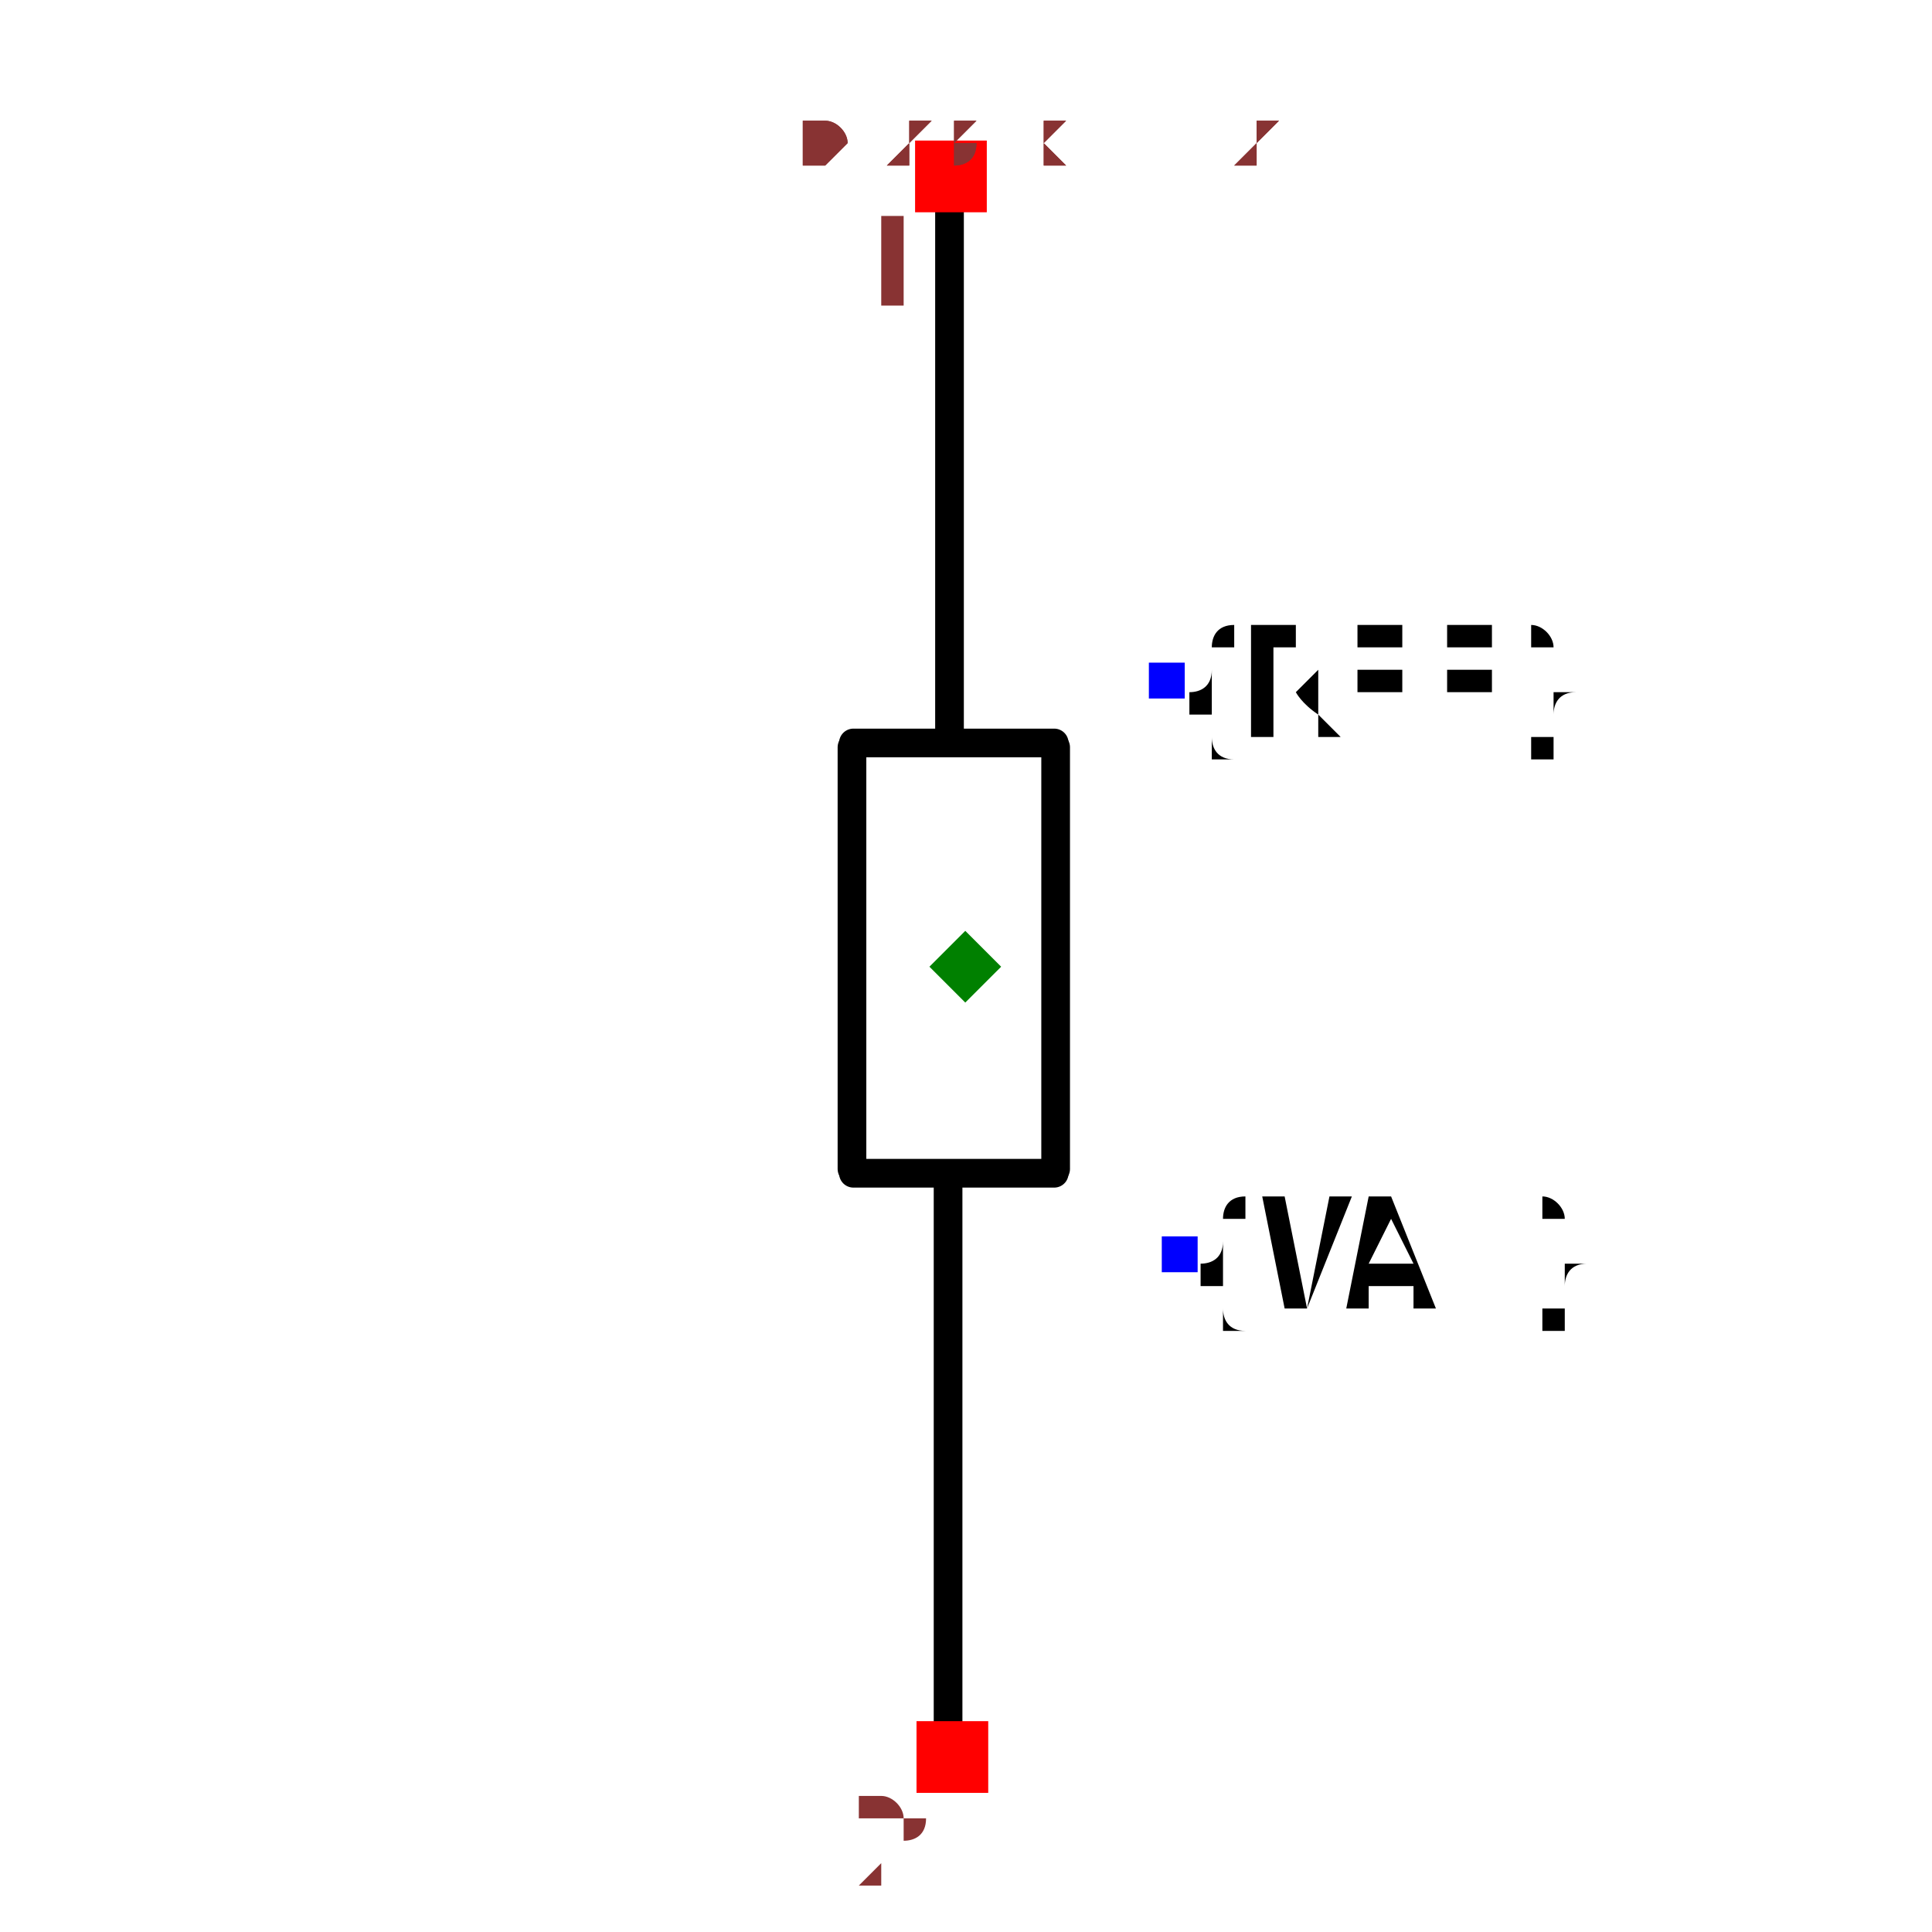
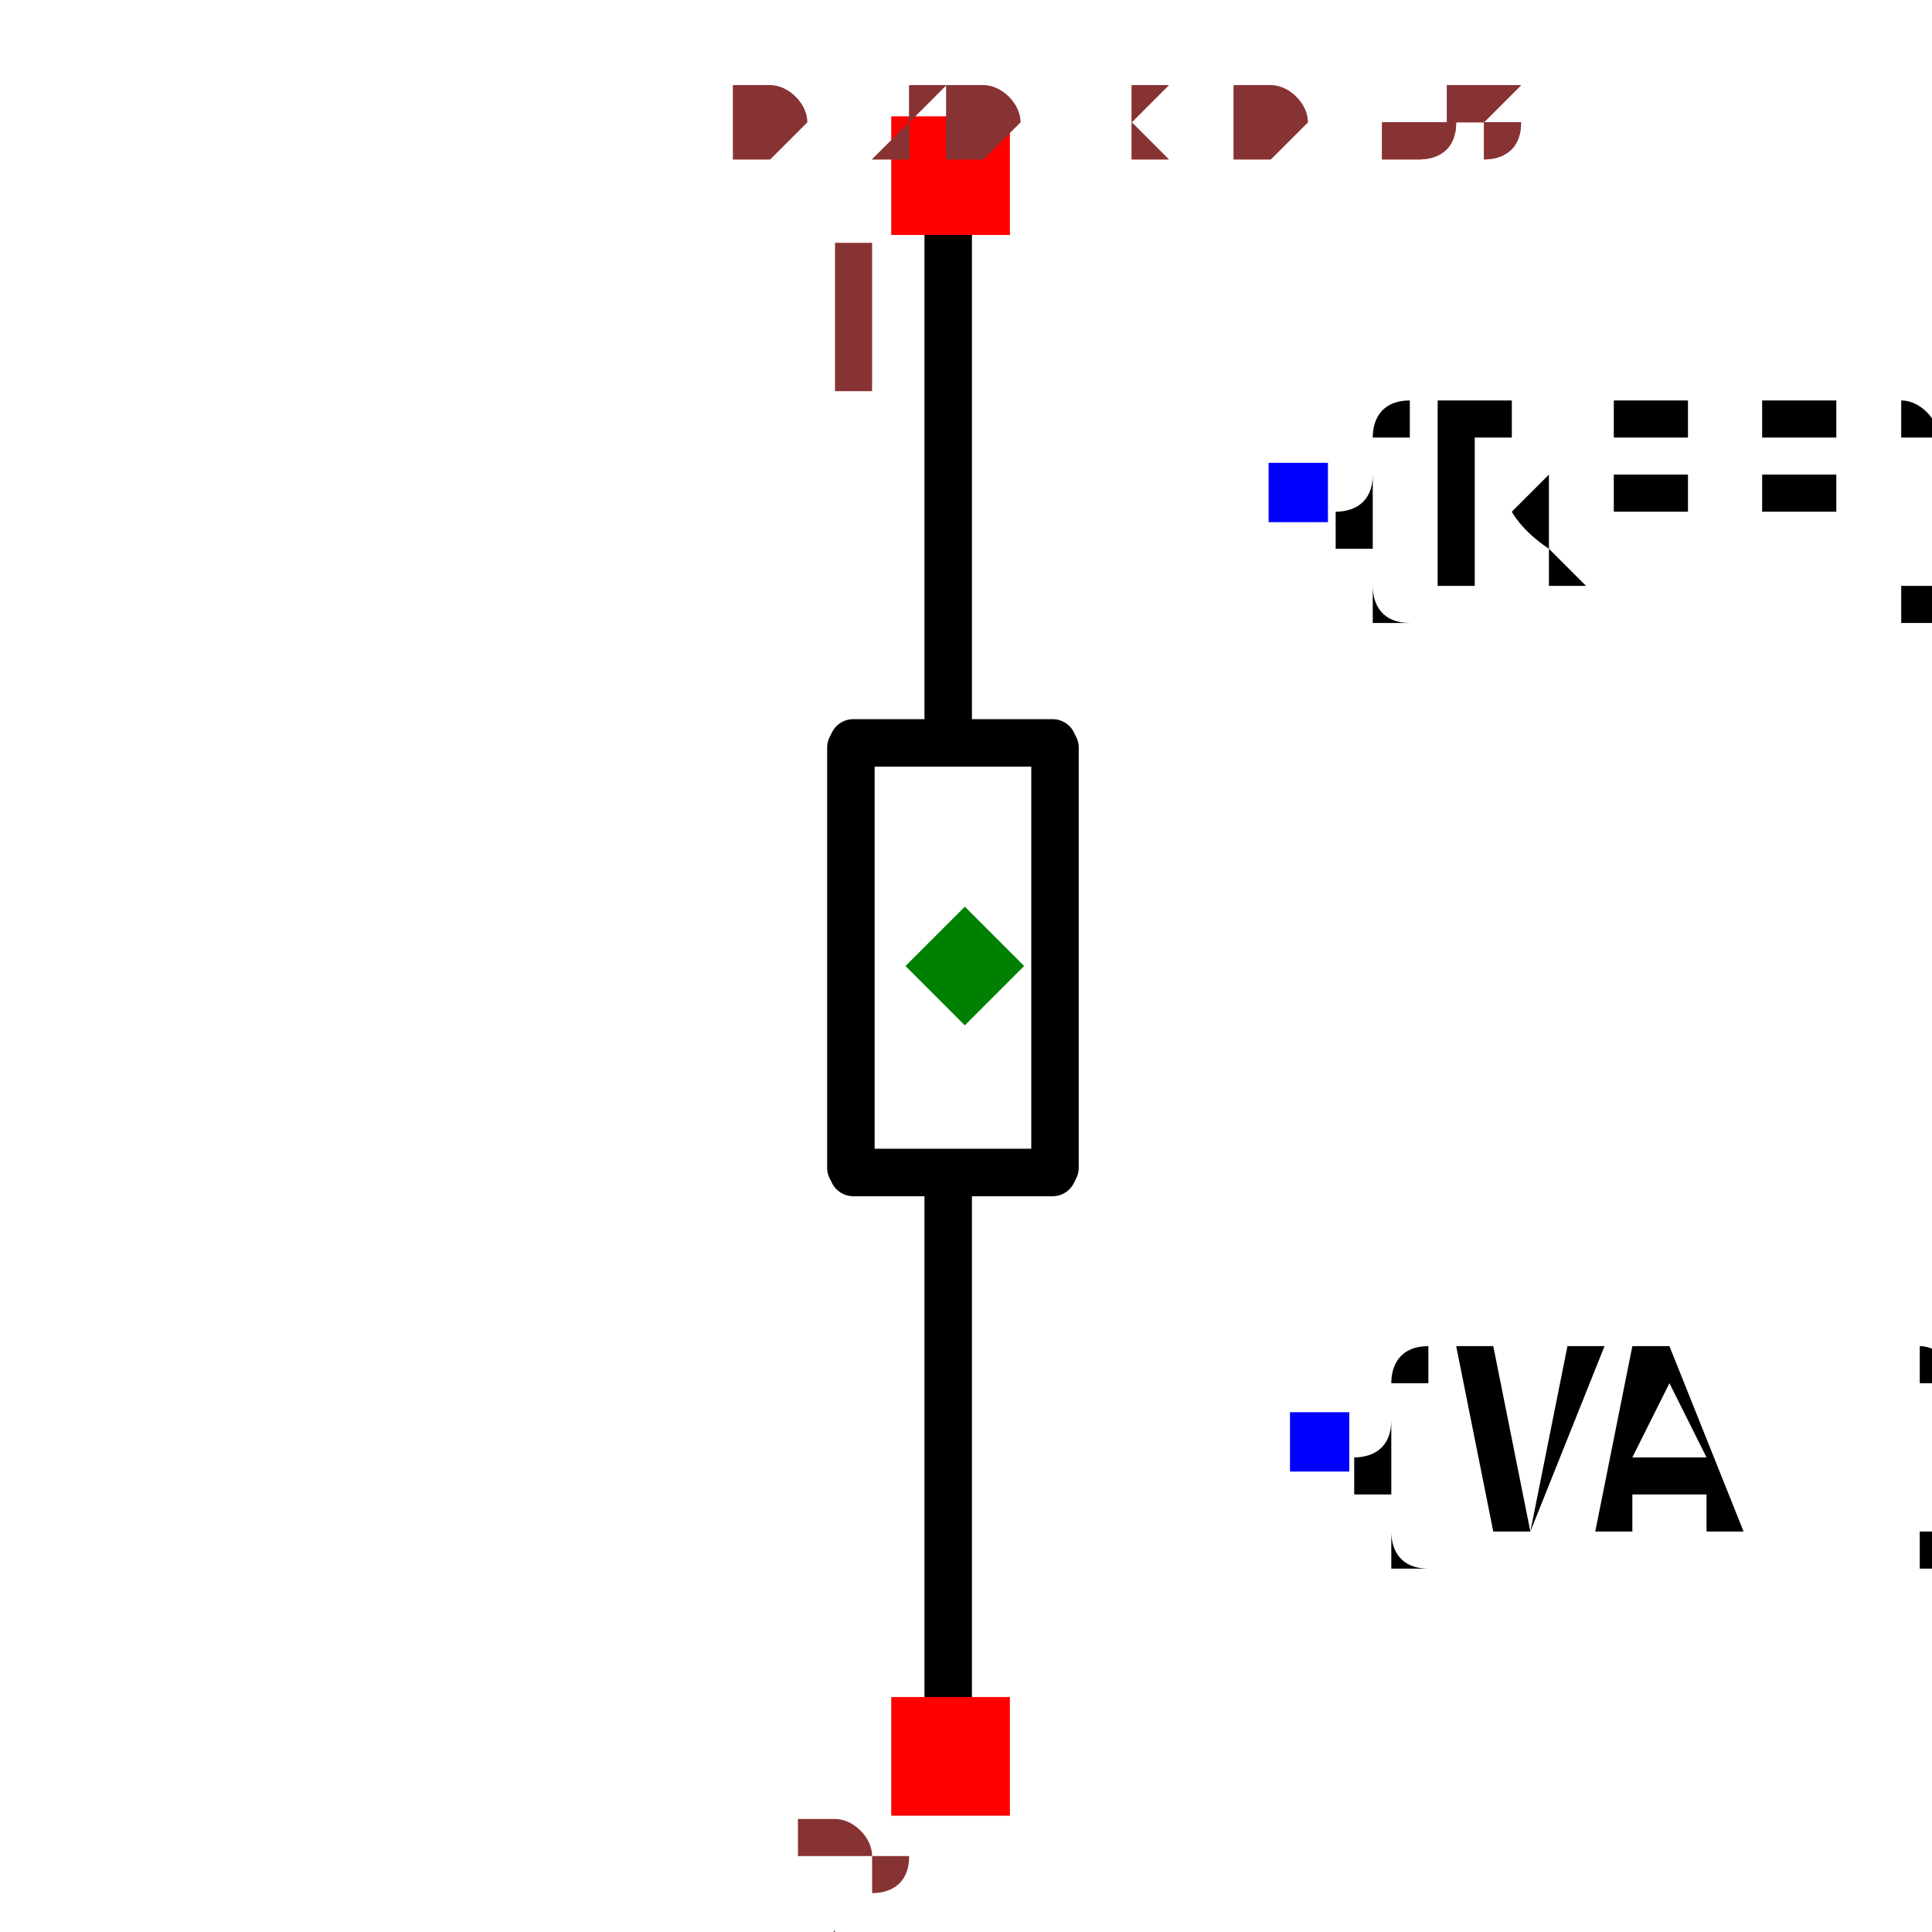
- <svg xmlns="http://www.w3.org/2000/svg" width="150" height="150" viewBox="-0.137 -0.674 0.275 1.347">
-   <path d="M-0.012,0.154 L-0.012,0.562" fill="black" stroke="black" stroke-width="0.02" stroke-linecap="round" stroke-linejoin="round" />
-   <path d="M0.063,-0.153 L0.063,0.141" fill="black" stroke="black" stroke-width="0.02" stroke-linecap="round" stroke-linejoin="round" />
-   <path d="M0.062,0.144 L-0.078,0.144" fill="black" stroke="black" stroke-width="0.02" stroke-linecap="round" stroke-linejoin="round" />
-   <path d="M0.062,-0.156 L-0.078,-0.156" fill="black" stroke="black" stroke-width="0.02" stroke-linecap="round" stroke-linejoin="round" />
-   <path d="M-0.079,-0.153 L-0.079,0.141" fill="black" stroke="black" stroke-width="0.02" stroke-linecap="round" stroke-linejoin="round" />
-   <path d="M-0.011,-0.56 L-0.011,-0.165" fill="black" stroke="black" stroke-width="0.02" stroke-linecap="round" stroke-linejoin="round" />
+ <svg xmlns="http://www.w3.org/2000/svg" width="150" height="150" viewBox="-0.118 -0.407 0.237 0.814">
+   <path d="M-0.007,0.093 L-0.007,0.34" fill="black" stroke="black" stroke-width="0.02" stroke-linecap="round" stroke-linejoin="round" />
+   <path d="M0.038,-0.092 L0.038,0.085" fill="black" stroke="black" stroke-width="0.02" stroke-linecap="round" stroke-linejoin="round" />
+   <path d="M0.037,0.087 L-0.047,0.087" fill="black" stroke="black" stroke-width="0.02" stroke-linecap="round" stroke-linejoin="round" />
+   <path d="M0.037,-0.094 L-0.047,-0.094" fill="black" stroke="black" stroke-width="0.02" stroke-linecap="round" stroke-linejoin="round" />
+   <path d="M-0.048,-0.092 L-0.048,0.085" fill="black" stroke="black" stroke-width="0.02" stroke-linecap="round" stroke-linejoin="round" />
+   <path d="M-0.007,-0.339 L-0.007,-0.1" fill="black" stroke="black" stroke-width="0.02" stroke-linecap="round" stroke-linejoin="round" />
  <text x="0.14" y="-0.2" dx="0" dy="0.038" text-anchor="start" style="font: 0.1px monospace; fill: black">{REF}</text>
  <rect x="0.128" y="-0.212" width="0.025" height="0.025" fill="blue" />
  <text x="0.149" y="0.2" dx="0" dy="0.038" text-anchor="start" style="font: 0.1px monospace; fill: black">{VAL}</text>
  <rect x="0.137" y="0.188" width="0.025" height="0.025" fill="blue" />
-   <rect x="-0.035" y="-0.576" width="0.05" height="0.05" fill="red" />
-   <text x="-0.05" y="-0.461" text-anchor="middle" style="font: 0.08px monospace; fill: #833;">1</text>
-   <rect x="-0.034" y="0.526" width="0.05" height="0.05" fill="red" />
-   <text x="-0.049" y="0.641" text-anchor="middle" style="font: 0.08px monospace; fill: #833;">2</text>
-   <path d="M -2.220446049250313e-16 -0.025 L 0.025 8.881784197001252e-16 L -2.220446049250313e-16 0.025 L -0.025 8.881784197001252e-16 Z" fill="green" />
-   <text x="-0.114" y="-0.561" style="font: 0.05px monospace; fill: #833;">0.23 x 1.12</text>
-   <text x="-0.114" y="-0.561" style="font: 0.05px monospace; fill: #833;">0.23 x 1.12</text>
+   <rect x="-0.031" y="-0.358" width="0.05" height="0.05" fill="red" />
+   <text x="-0.046" y="-0.243" text-anchor="middle" style="font: 0.08px monospace; fill: #833;">1</text>
+   <rect x="-0.031" y="0.308" width="0.05" height="0.05" fill="red" />
+   <text x="-0.046" y="0.423" text-anchor="middle" style="font: 0.08px monospace; fill: #833;">2</text>
+   <path d="M 0 -0.025 L 0.025 1.7763568394002505e-15 L 0 0.025 L -0.025 1.7763568394002505e-15 Z" fill="green" />
+   <text x="-0.099" y="-0.339" style="font: 0.05px monospace; fill: #833;">0.20 x 0.68</text>
+   <text x="-0.099" y="-0.339" style="font: 0.05px monospace; fill: #833;">0.20 x 0.68</text>
</svg>
